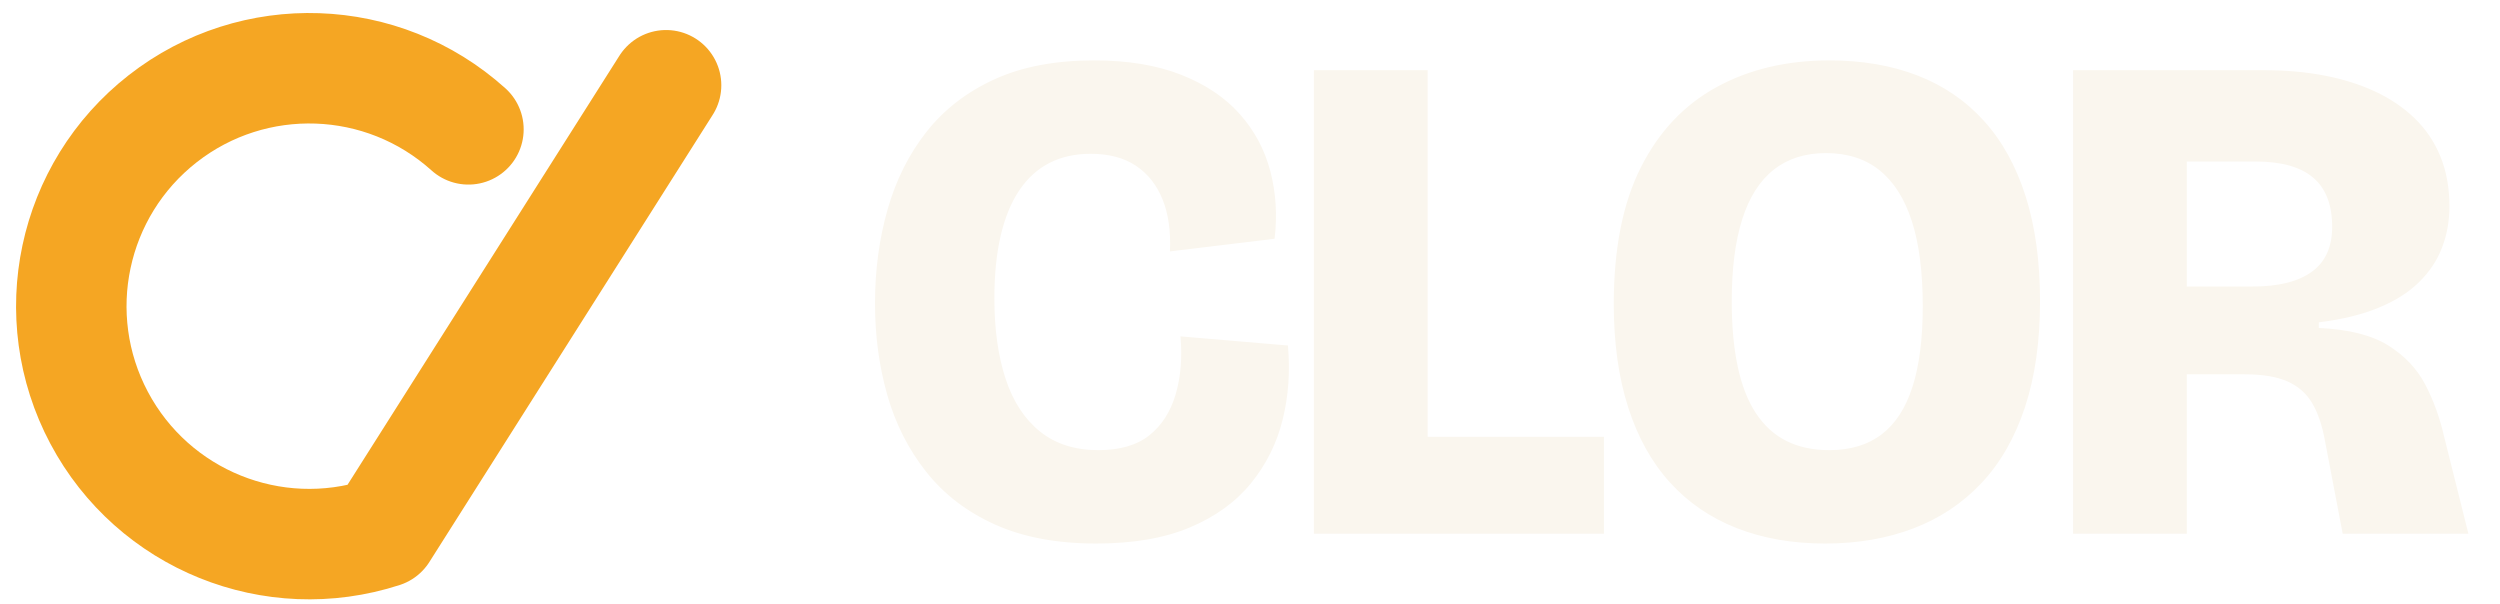
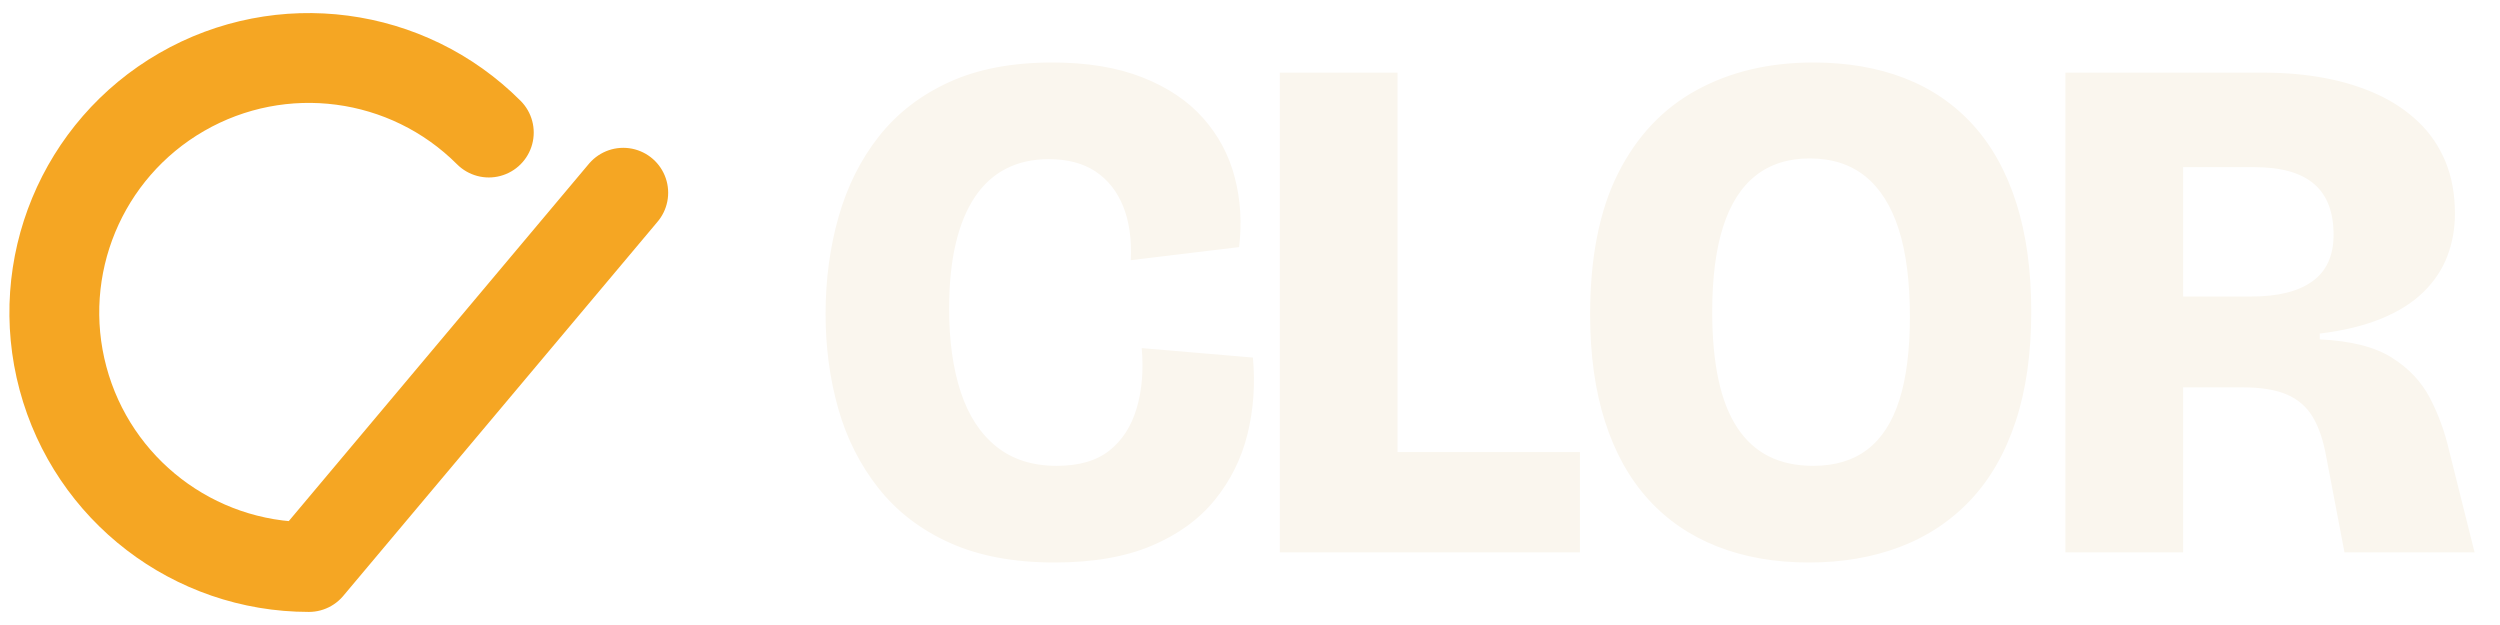
- <svg xmlns="http://www.w3.org/2000/svg" viewBox="80 -100 3560 860" role="img" aria-label="CLOR">
-   <g transform="translate(0 -269) scale(12.1)">
-     <path d="M61.74 29.19A28 28 0 1 0 51.65 76.63L85 24" fill="none" stroke="#F5A623" stroke-width="13" stroke-linecap="round" stroke-linejoin="round" />
+ <svg xmlns="http://www.w3.org/2000/svg" viewBox="90 -100 3440 860" role="img" aria-label="CLOR">
+   <g transform="translate(0 -185) scale(10.3)">
+     <path d="M74.04 25.96 A34 34 0 1 0 50 84 L92 34" fill="none" stroke="#F5A623" stroke-width="12" stroke-linecap="round" stroke-linejoin="round" />
  </g>
-   <path transform="translate(1300 0)" fill="#FAF6EE" d="M341 674Q257 674 197.0 647.0Q137 620 99.0 572.0Q61 524 43.5 462.5Q26 401 26 332Q26 261 44.0 198.0Q62 135 99.5 87.5Q137 40 196.0 13.0Q255 -14 338 -14Q410 -14 462.0 6.5Q514 27 545.5 62.5Q577 98 589.0 144.0Q601 190 595 240L446 258Q448 215 435.5 184.0Q423 153 397.5 136.0Q372 119 333 119Q300 119 274.5 132.0Q249 145 231.5 171.0Q214 197 205.0 235.5Q196 274 196 325Q196 391 212.0 439.5Q228 488 261.0 514.5Q294 541 344 541Q390 541 416.5 520.0Q443 499 454.0 462.0Q465 425 461 379L614 392Q619 447 606.5 497.5Q594 548 561.5 588.0Q529 628 474.5 651.0Q420 674 341 674Z M651.0 660V0H813.0V660ZM679.0 660V522H1064.0V660Z M1379.0 674Q1309.0 674 1253.0 652.0Q1197.0 630 1158.0 587.0Q1119.0 544 1098.5 480.0Q1078.0 416 1078.0 333Q1078.0 215 1116.5 138.5Q1155.0 62 1224.5 24.0Q1294.0 -14 1385.0 -14Q1455.0 -14 1510.5 7.5Q1566.0 29 1605.0 72.0Q1644.0 115 1664.5 179.5Q1685.0 244 1685.0 329Q1685.0 415 1663.5 480.0Q1642.0 545 1601.5 588.0Q1561.0 631 1504.5 652.5Q1448.0 674 1379.0 674ZM1385.0 541Q1430.0 541 1459.5 518.5Q1489.0 496 1503.5 450.5Q1518.0 405 1518.0 336Q1518.0 263 1502.5 215.0Q1487.0 167 1456.5 142.5Q1426.0 118 1380.0 118Q1336.0 118 1306.0 141.5Q1276.0 165 1261.0 212.0Q1246.0 259 1246.0 329Q1246.0 382 1254.5 422.0Q1263.0 462 1280.5 488.5Q1298.0 515 1324.0 528.0Q1350.0 541 1385.0 541Z M1732.0 660V0H2006.0Q2050.0 0 2089.5 7.5Q2129.0 15 2161.5 30.0Q2194.0 45 2218.0 68.0Q2242.0 91 2255.0 122.5Q2268.0 154 2268.0 194Q2268.0 225 2257.5 252.5Q2247.0 280 2224.5 302.0Q2202.0 324 2166.5 338.5Q2131.0 353 2082.0 359V367Q2146.0 370 2181.0 392.0Q2216.0 414 2233.5 447.5Q2251.0 481 2260.0 520L2295.0 660H2116.0L2091.0 529Q2085.0 495 2072.5 474.0Q2060.0 453 2037.0 443.0Q2014.0 433 1976.0 433H1894.0V660ZM1894.0 308H1988.0Q2043.0 308 2072.0 287.0Q2101.0 266 2101.0 223Q2101.0 176 2074.0 153.0Q2047.0 130 1992.0 130H1894.0Z" />
+   <path transform="translate(1200 0)" fill="#FAF6EE" d="M341 674Q257 674 197.0 647.0Q137 620 99.0 572.0Q61 524 43.5 462.5Q26 401 26 332Q26 261 44.0 198.0Q62 135 99.5 87.5Q137 40 196.0 13.0Q255 -14 338 -14Q410 -14 462.0 6.5Q514 27 545.5 62.5Q577 98 589.0 144.0Q601 190 595 240L446 258Q448 215 435.5 184.0Q423 153 397.5 136.0Q372 119 333 119Q300 119 274.5 132.0Q249 145 231.5 171.0Q214 197 205.0 235.5Q196 274 196 325Q196 391 212.0 439.5Q228 488 261.0 514.5Q294 541 344 541Q390 541 416.5 520.0Q443 499 454.0 462.0Q465 425 461 379L614 392Q619 447 606.5 497.5Q594 548 561.5 588.0Q529 628 474.5 651.0Q420 674 341 674Z M651.0 660V0H813.0V660ZM679.0 660V522H1064.0V660Z M1379.0 674Q1309.0 674 1253.0 652.0Q1197.0 630 1158.0 587.0Q1119.0 544 1098.5 480.0Q1078.0 416 1078.0 333Q1078.0 215 1116.5 138.5Q1155.0 62 1224.5 24.0Q1294.0 -14 1385.0 -14Q1455.0 -14 1510.5 7.5Q1566.0 29 1605.0 72.0Q1644.0 115 1664.5 179.5Q1685.0 244 1685.0 329Q1685.0 415 1663.5 480.0Q1642.0 545 1601.5 588.0Q1561.0 631 1504.5 652.5Q1448.0 674 1379.0 674ZM1385.0 541Q1430.0 541 1459.5 518.5Q1489.0 496 1503.5 450.5Q1518.0 405 1518.0 336Q1518.0 263 1502.5 215.0Q1487.0 167 1456.5 142.5Q1426.0 118 1380.0 118Q1336.0 118 1306.0 141.5Q1276.0 165 1261.0 212.0Q1246.0 259 1246.0 329Q1246.0 382 1254.5 422.0Q1263.0 462 1280.5 488.5Q1298.0 515 1324.0 528.0Q1350.0 541 1385.0 541Z M1732.0 660V0H2006.0Q2050.0 0 2089.5 7.5Q2129.0 15 2161.5 30.0Q2194.0 45 2218.0 68.0Q2242.0 91 2255.0 122.5Q2268.0 154 2268.0 194Q2268.0 225 2257.5 252.5Q2247.0 280 2224.5 302.0Q2202.0 324 2166.5 338.5Q2131.0 353 2082.0 359V367Q2146.0 370 2181.0 392.0Q2216.0 414 2233.5 447.5Q2251.0 481 2260.0 520L2295.0 660H2116.0L2091.0 529Q2085.0 495 2072.5 474.0Q2060.0 453 2037.0 443.0Q2014.0 433 1976.0 433H1894.0V660ZM1894.0 308H1988.0Q2043.0 308 2072.0 287.0Q2101.0 266 2101.0 223Q2101.0 176 2074.0 153.0Q2047.0 130 1992.0 130H1894.0Z" />
</svg>
